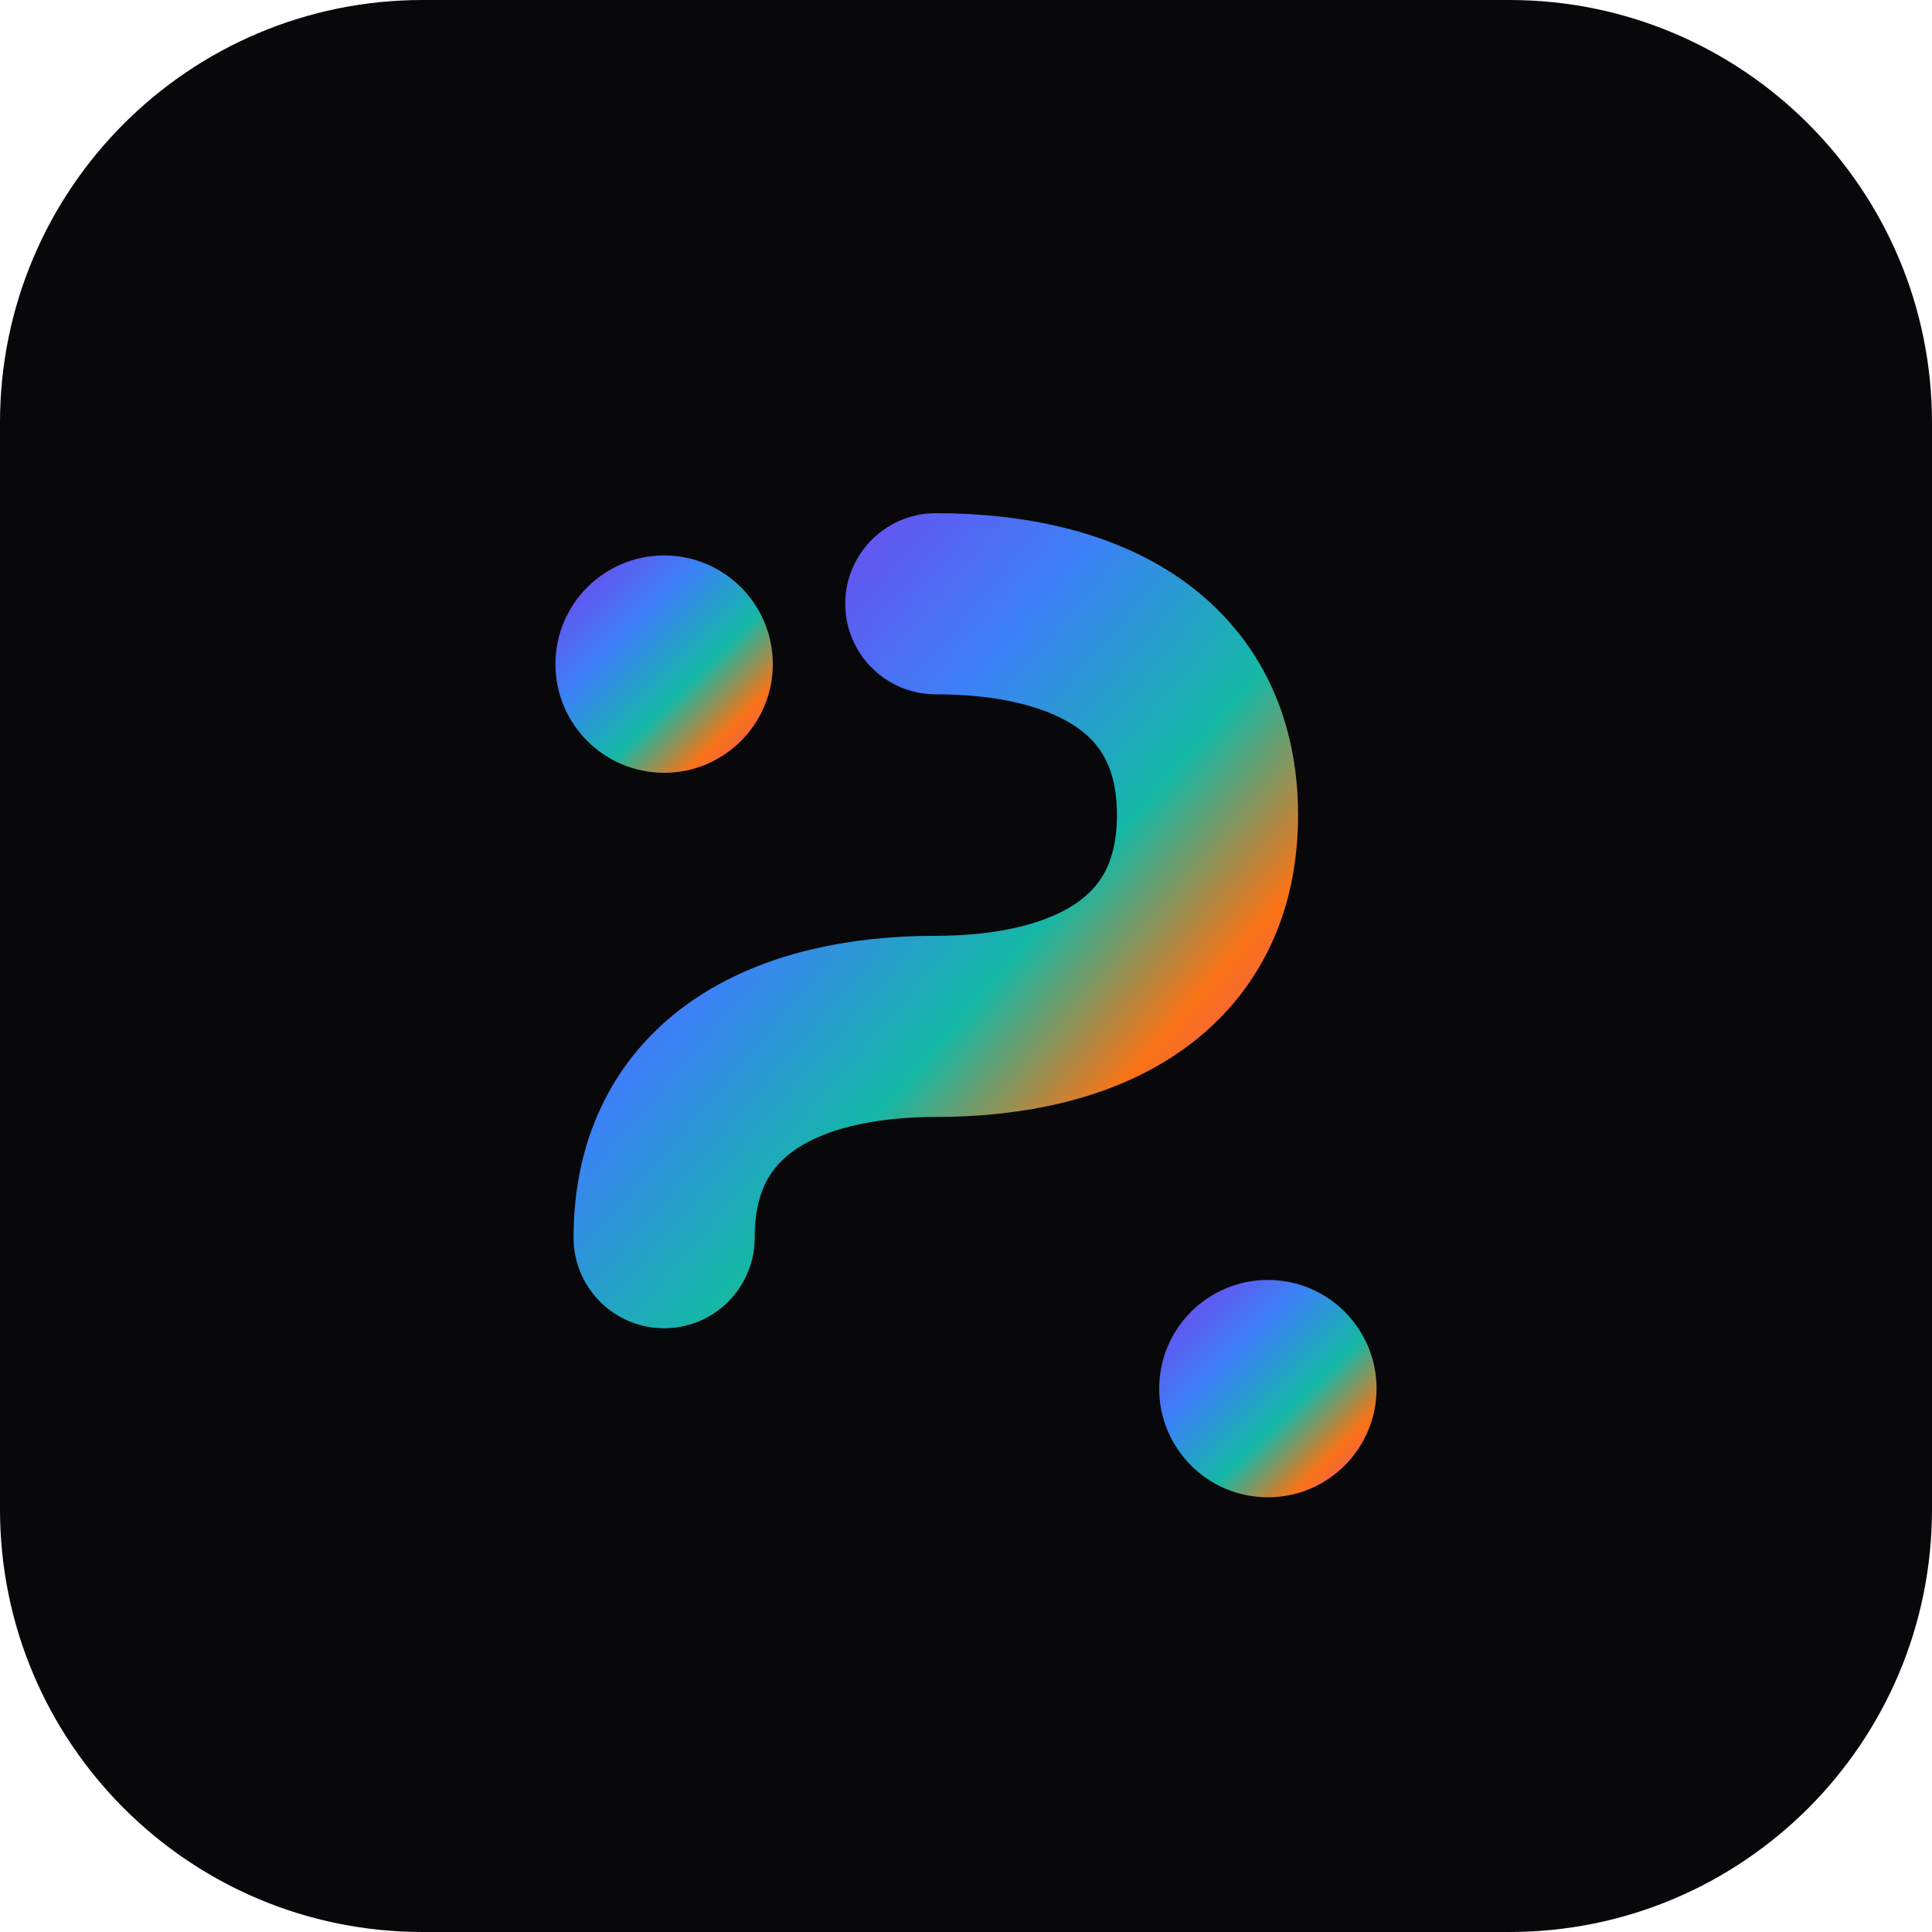
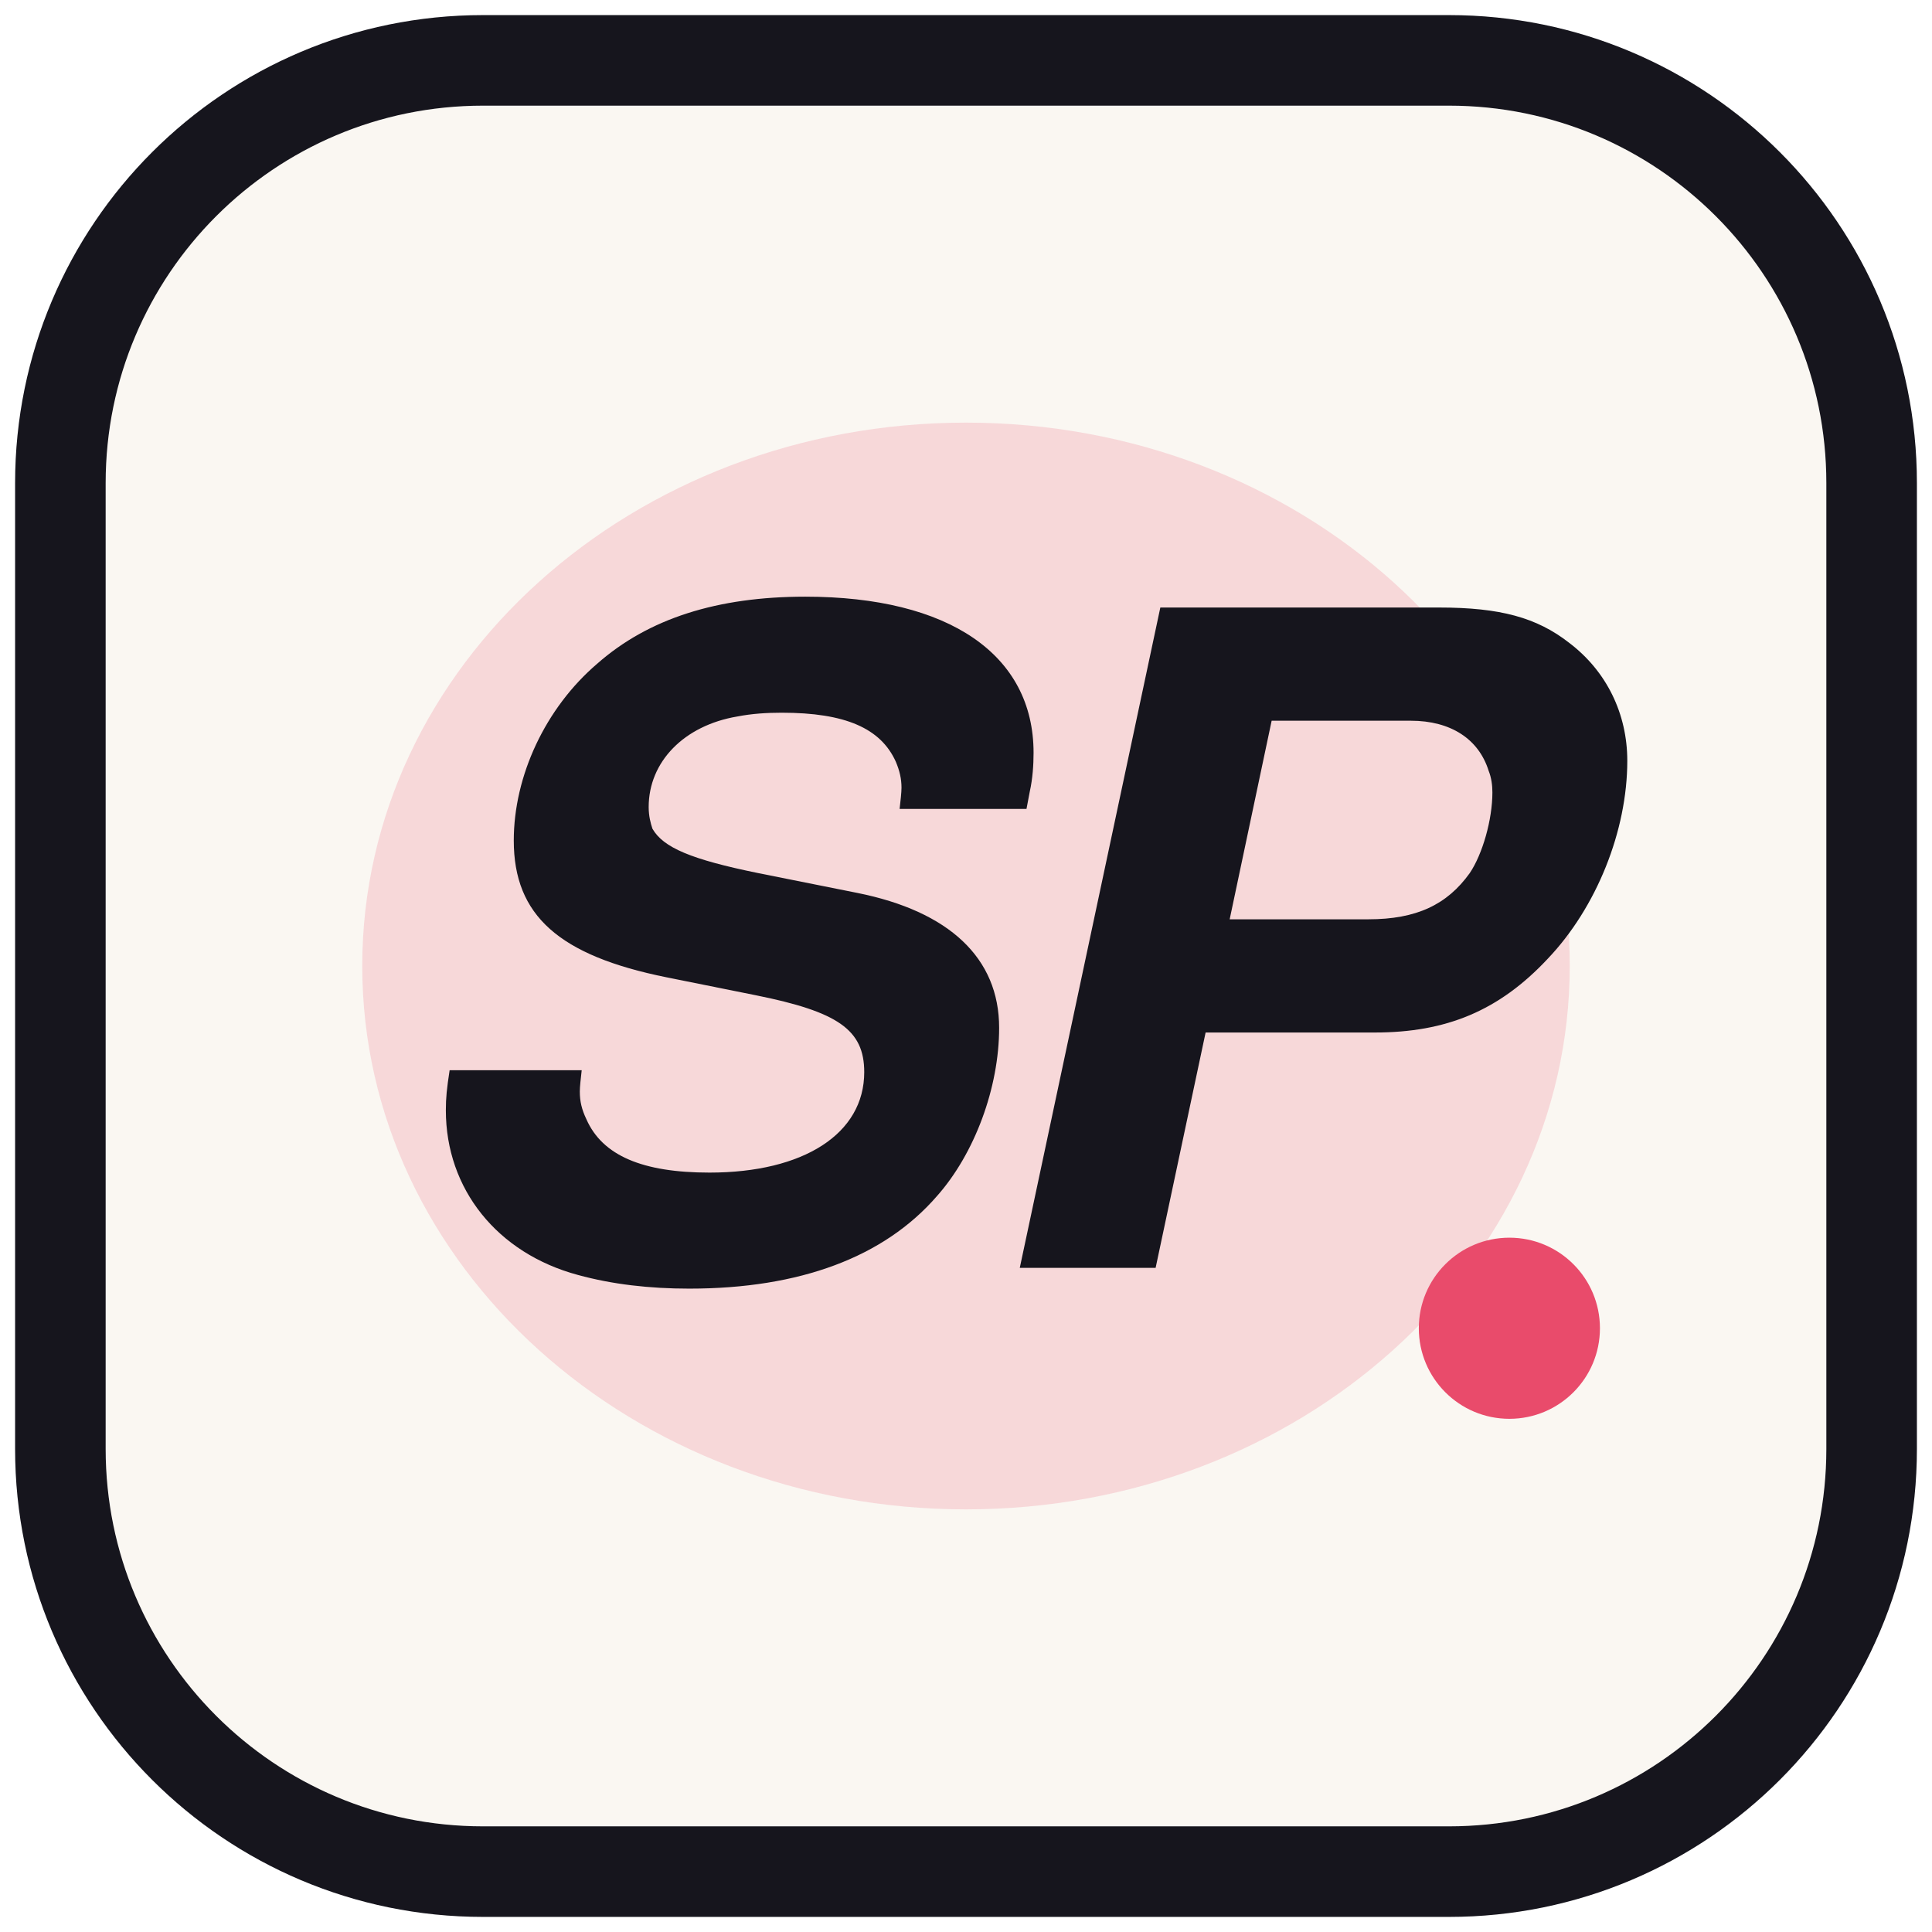
<svg xmlns="http://www.w3.org/2000/svg" viewBox="0 0 64 64">
-   <defs>
-     <linearGradient id="g" x1="0" y1="0" x2="1" y2="1">
-       <stop offset="0%" stop-color="#7C3AED" />
-       <stop offset="35%" stop-color="#3B82F6" />
-       <stop offset="60%" stop-color="#14B8A6" />
-       <stop offset="80%" stop-color="#F97316" />
-       <stop offset="100%" stop-color="#EC4899" />
-     </linearGradient>
-   </defs>
-   <rect width="64" height="64" rx="14" fill="#08080B" />
-   <path d="M22 41c0-5 4-7 9-7s9-2 9-7-4-7-9-7" fill="none" stroke="url(#g)" stroke-width="6" stroke-linecap="round" />
-   <circle cx="22" cy="22" r="3.6" fill="url(#g)" />
-   <circle cx="42" cy="46" r="3.6" fill="url(#g)" />
+   <rect x="2" y="2" width="60" height="60" rx="14" fill="#FAF7F2" stroke="#16151D" stroke-width="3" />
+   <ellipse cx="32" cy="32" rx="20" ry="18" fill="#E94B6B" opacity="0.18" />
+   <text x="32" y="42" text-anchor="middle" font-family="-apple-system, BlinkMacSystemFont, 'SF Pro Display', Helvetica, Arial, sans-serif" font-weight="900" font-size="30" font-style="italic" letter-spacing="-1" fill="#16151D">SP</text>
+   <circle cx="50" cy="44" r="3" fill="#E94B6B" />
</svg>
